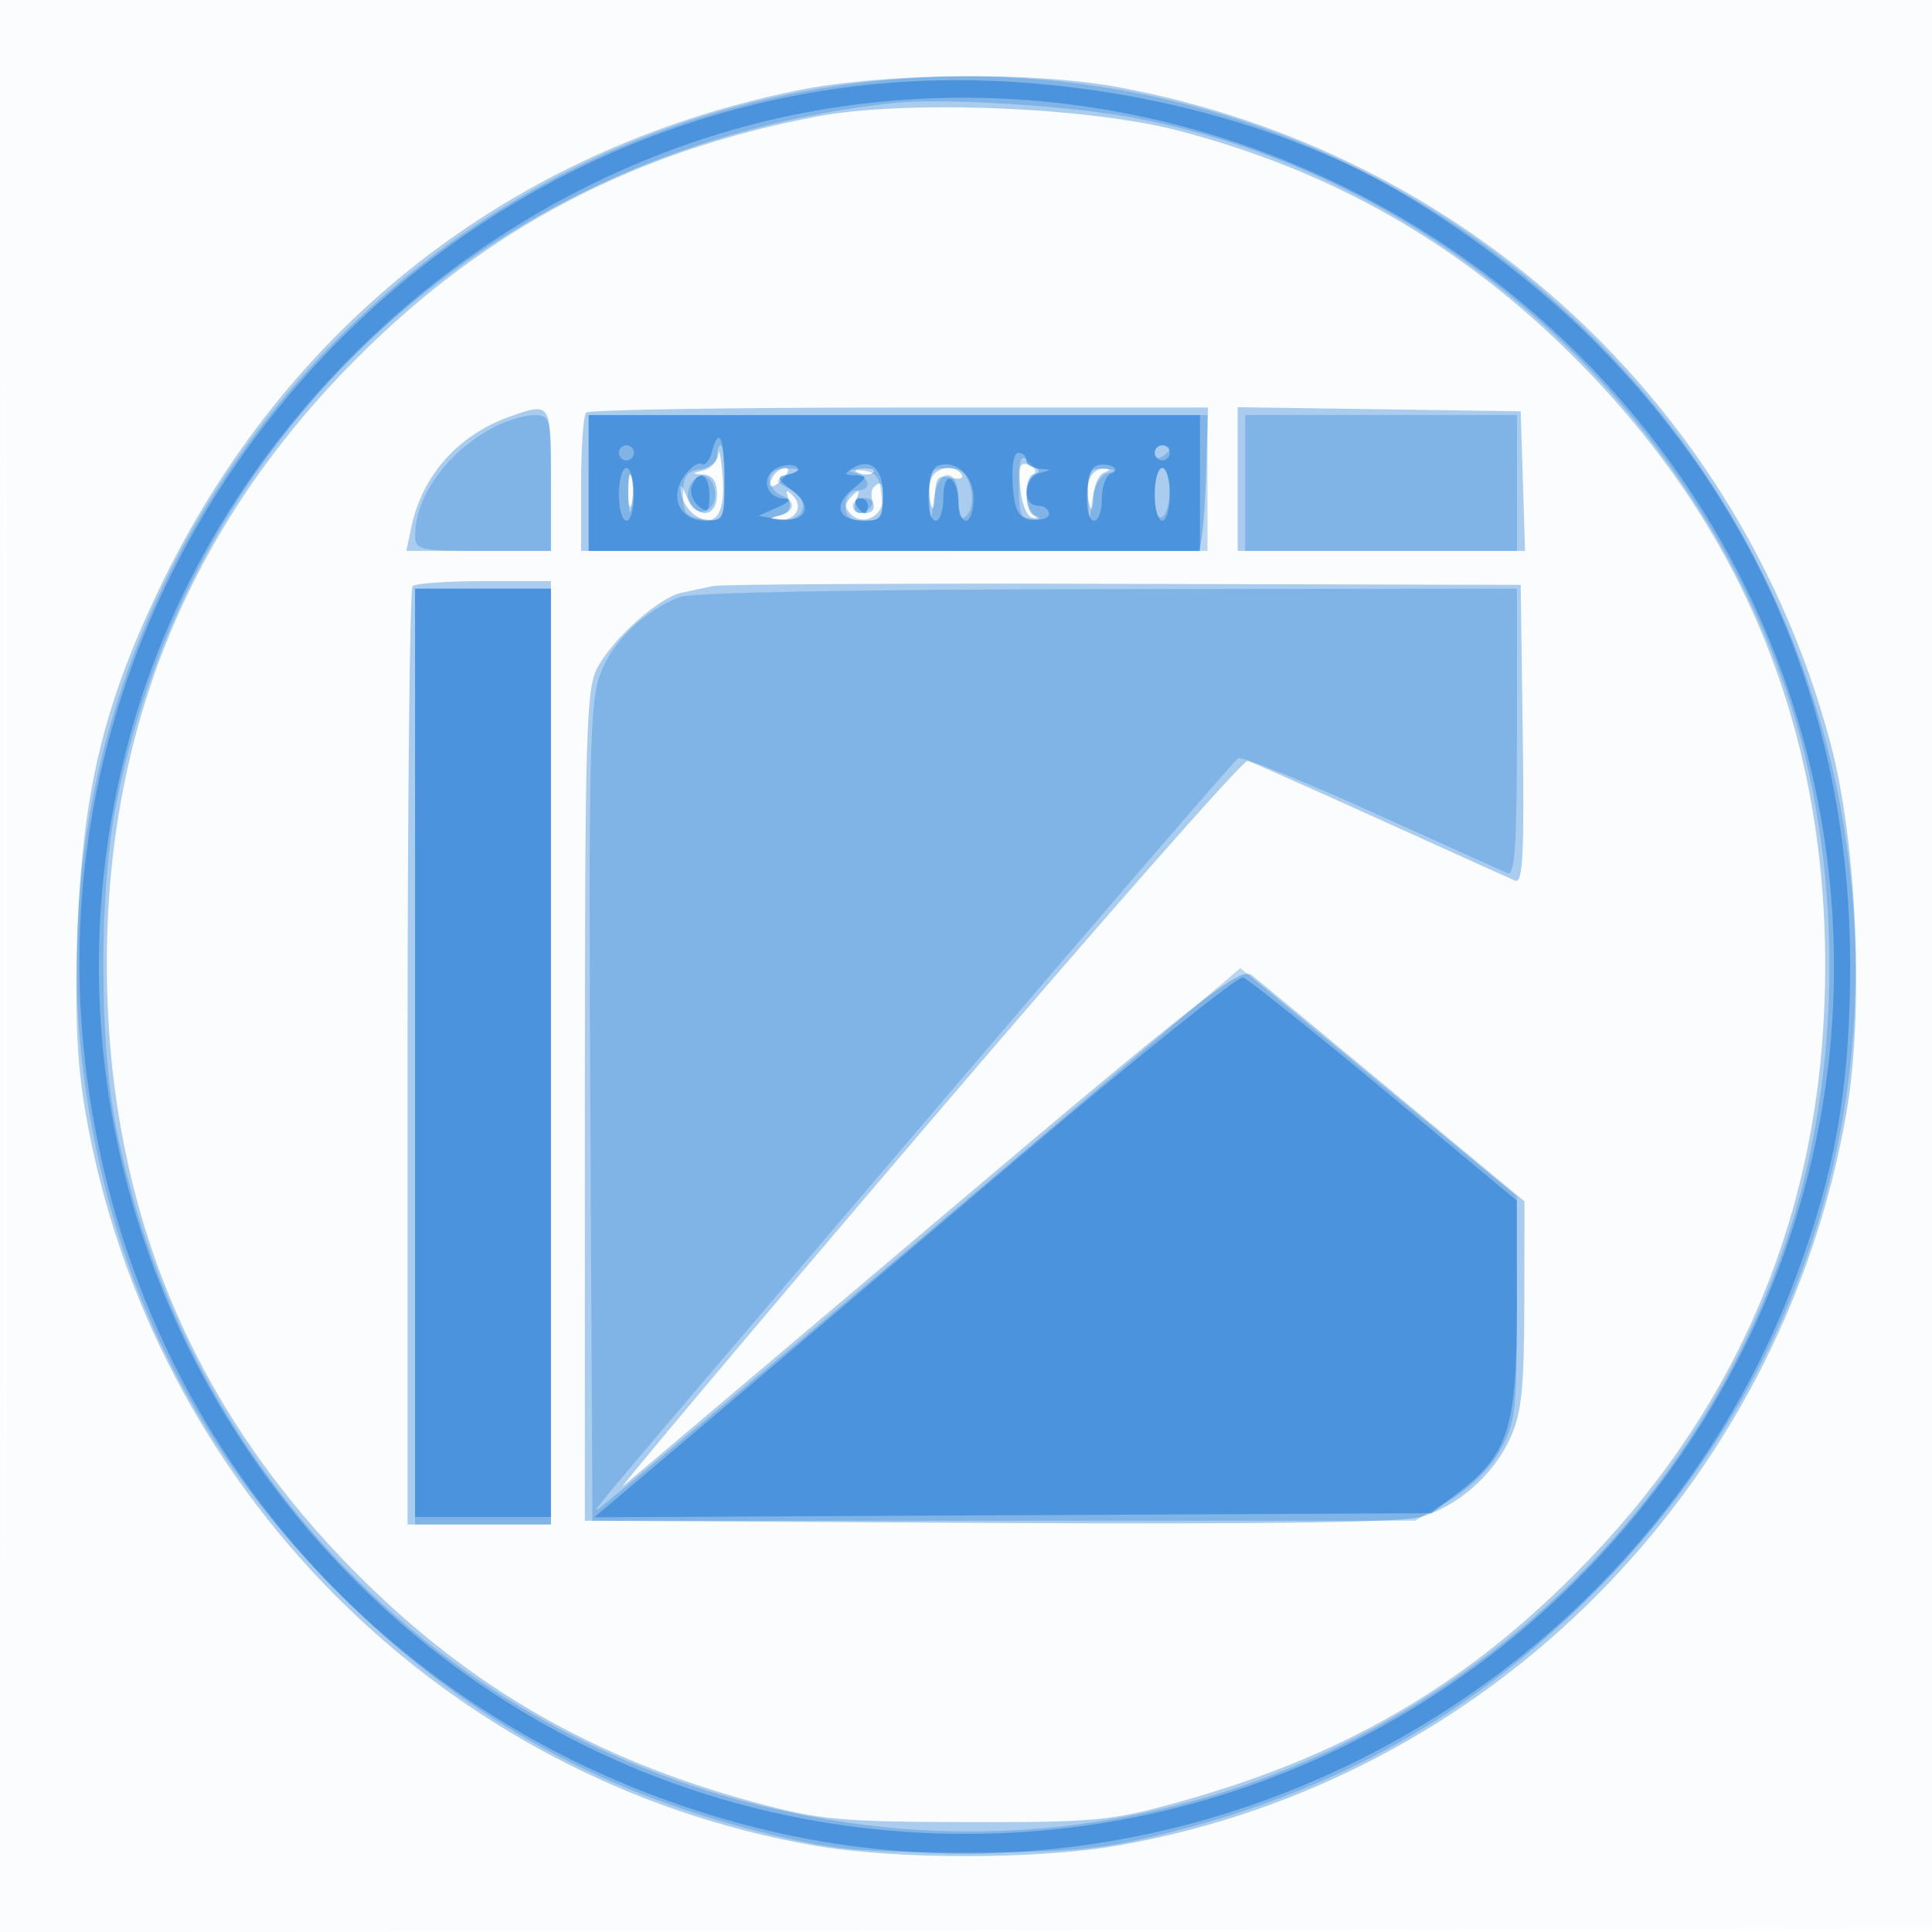
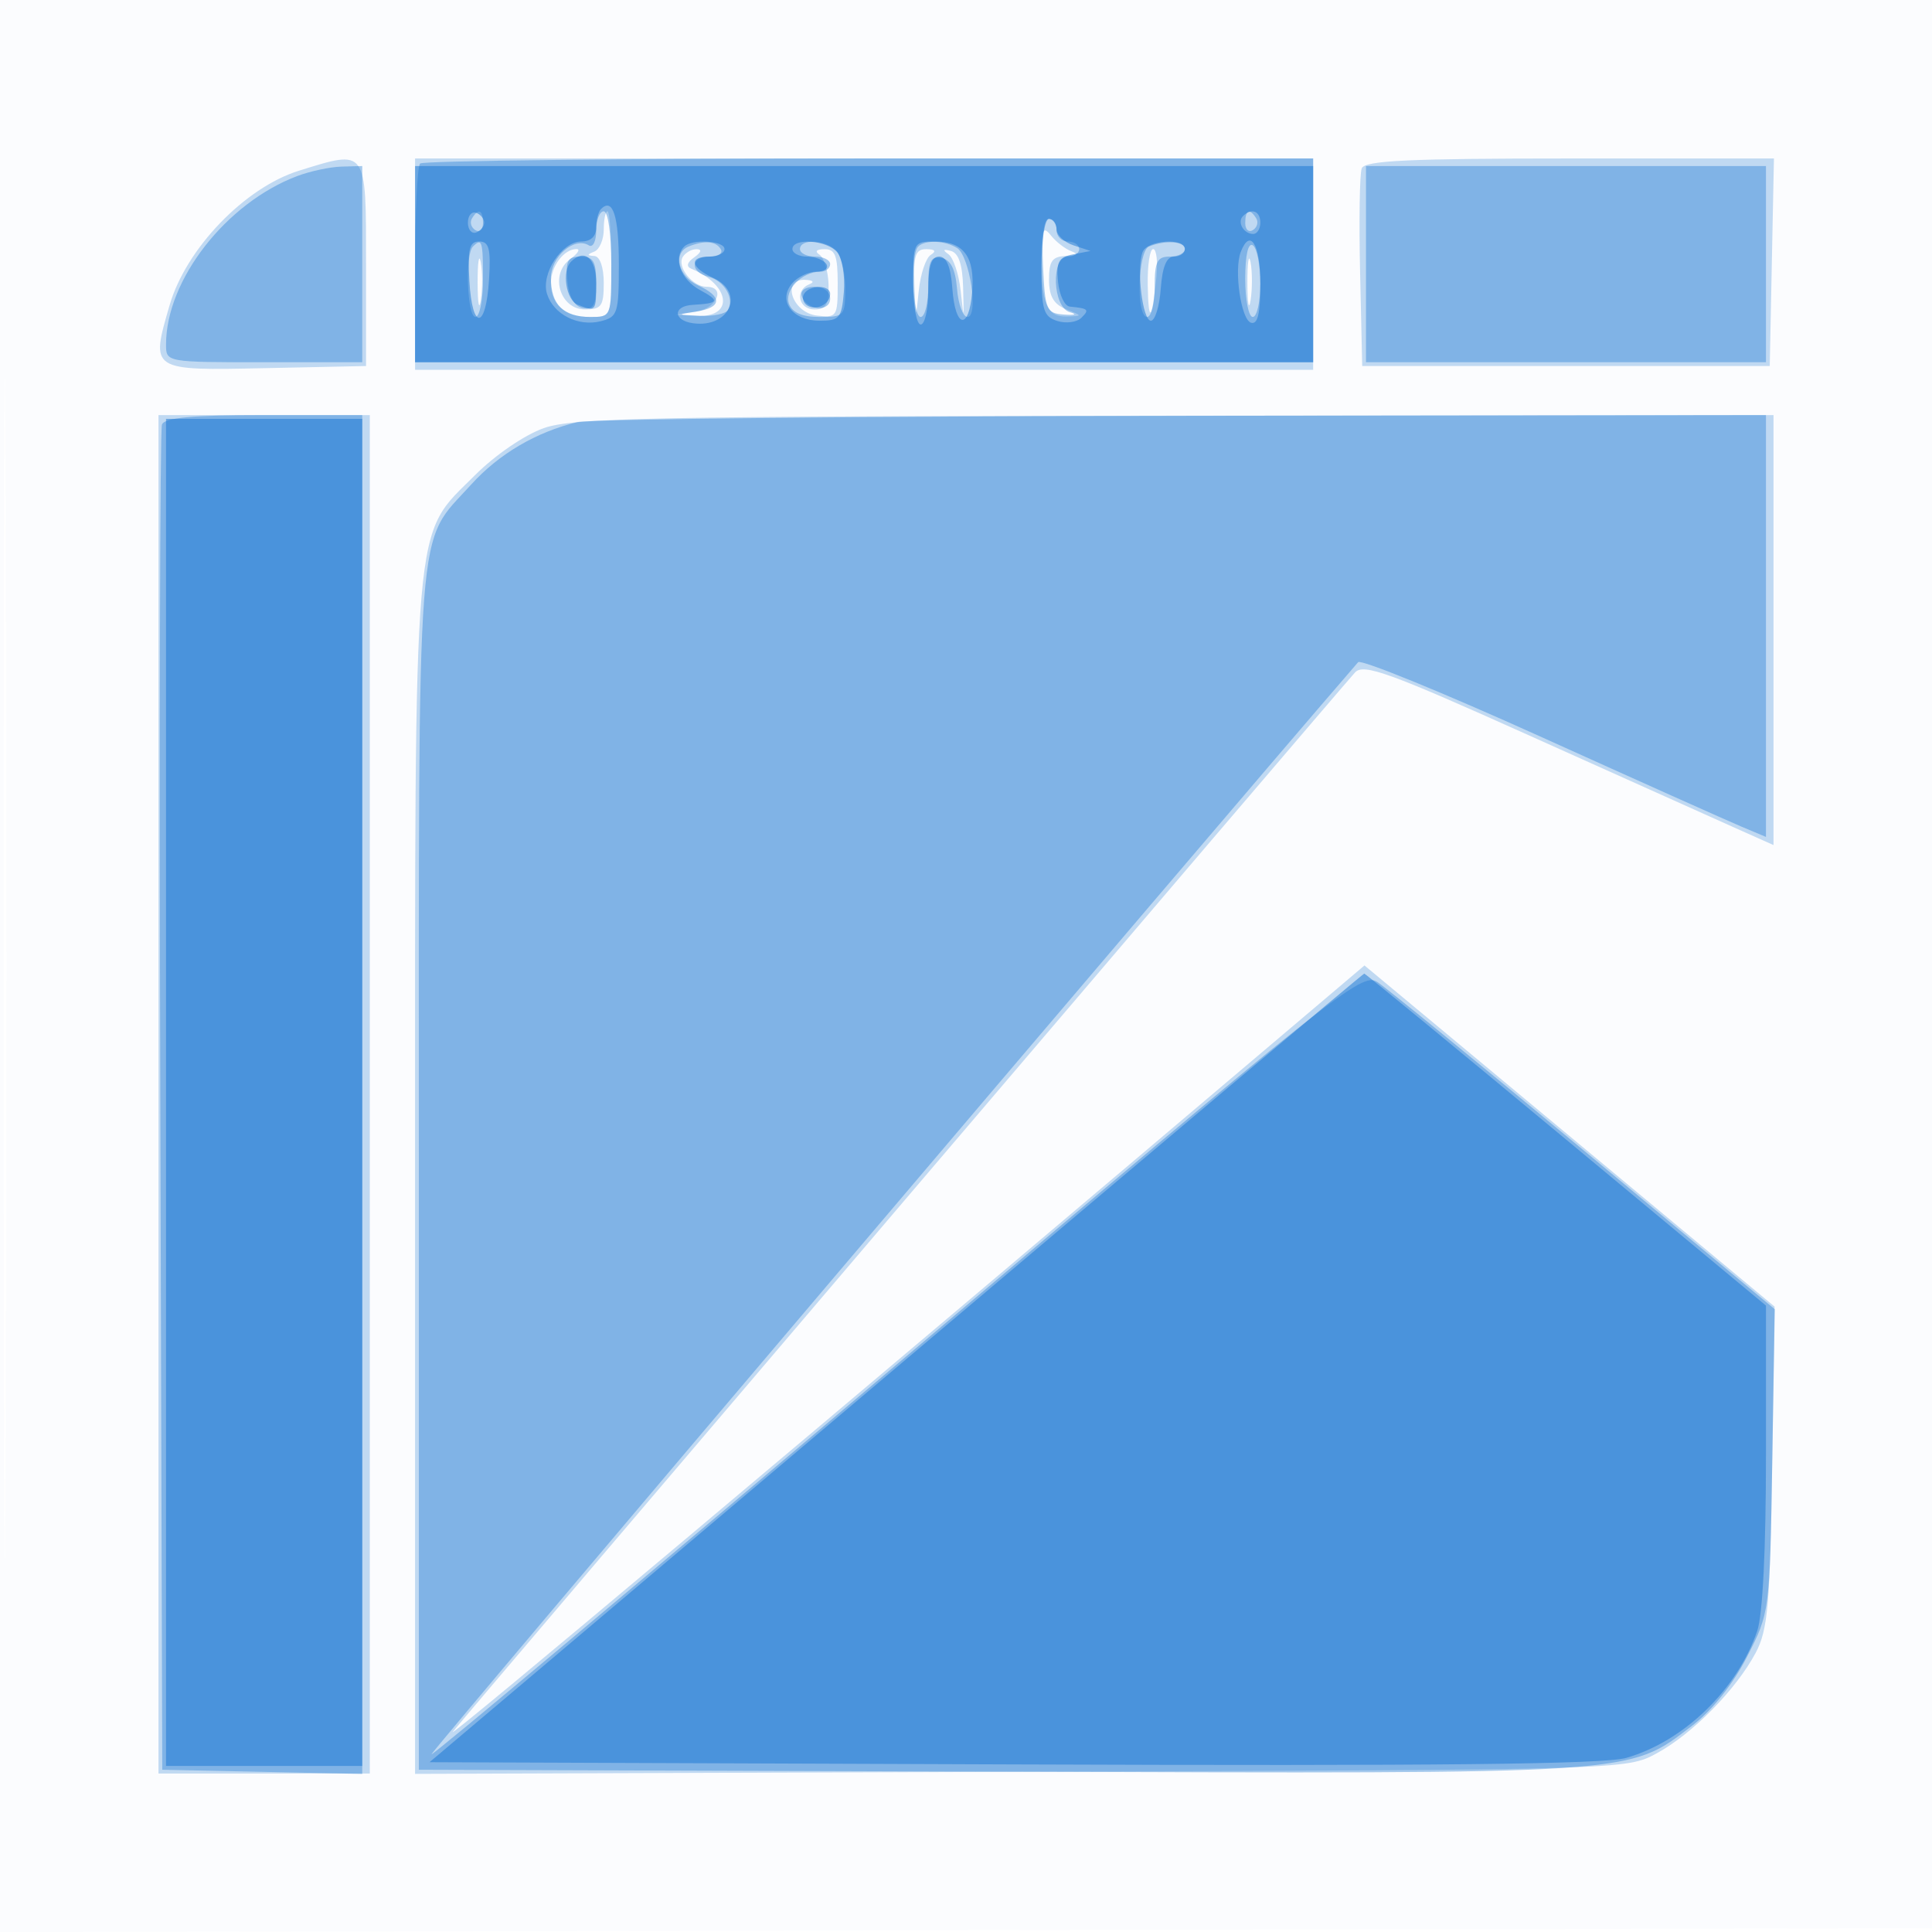
<svg xmlns="http://www.w3.org/2000/svg" width="256" height="256">
  <path fill="#1976D2" fill-opacity=".016" fill-rule="evenodd" d="M0 128.004v128.004l128.25-.254 128.25-.254.254-127.75L257.008 0H0zm.485.496c0 70.4.119 99.053.265 63.672s.146-92.98 0-128S.485 58.1.485 128.5" />
-   <path fill="#1976D2" fill-opacity=".354" fill-rule="evenodd" d="M105.5 12.014c-37.884 7.769-67.826 31.238-84.512 66.243-7.337 15.391-10.091 27.032-10.705 45.243-.374 11.081-.096 17.351 1.064 24 8.642 49.545 47.353 88.462 96.524 97.037 10.748 1.874 29.51 1.874 40.258 0 49.171-8.575 87.882-47.492 96.524-97.037 2.363-13.544 1.409-35.8-2.1-49-11.909-44.8-48.459-78.463-94.413-86.955-11.405-2.108-31.133-1.89-42.64.469m2.735 3.42c-24.227 4.602-43.783 14.867-60.856 31.943-23.461 23.465-34.522 52.21-33.1 86.018 1.233 29.328 12.247 54.365 33.098 75.237 15.025 15.039 31.383 24.431 52.549 30.168 8.647 2.343 11.365 2.599 28.074 2.638 17.155.039 19.211-.156 28.285-2.683 21.479-5.984 37.345-15.115 52.338-30.123 20.882-20.903 31.961-46.096 33.113-75.296 1.338-33.928-9.674-62.515-33.115-85.959-14.965-14.967-31.945-24.699-52.451-30.062-12.072-3.157-36.228-4.105-47.935-1.881M67.5 55.222c-6.748 2.392-11.54 7.759-12.972 14.528L53.841 73H73v-9.5c0-10.229 0-10.229-5.5-8.278m10.167-.555c-.367.366-.667 4.641-.667 9.5V73h40.5c22.275 0 40.838.002 41.25.005s.879-4.272 1.036-9.5l.286-9.505h-40.869c-22.478 0-41.17.3-41.536.667M164 63.478V73h38.075l-.287-9.25-.288-9.25-18.75-.272-18.75-.272zm-68.825-3.301c-.096.922-.962 1.882-1.925 2.134-1.667.435-1.667.463 0 .573 1.169.077 1.75.946 1.75 2.616 0 3.177-2.702 3.345-4.031.25-.743-1.73-.909-1.813-.718-.357.137 1.041 1.024 2.381 1.971 2.977 2.633 1.658 3.966-.421 3.517-5.484-.214-2.412-.468-3.631-.564-2.709m40.015 4.504c.171 2.015.884 3.778 1.585 3.917s.814.023.25-.256c-1.425-.707-1.288-5.088.174-5.575.736-.245.519-.661-.559-1.075-1.512-.58-1.716-.158-1.45 2.989M83.232 65c0 1.925.206 2.713.457 1.75.252-.963.252-2.537 0-3.5-.251-.962-.457-.175-.457 1.75m19.227-1.933c-1.026 1.66-.105 1.89 1.33.332.71-.769.849-1.399.309-1.399-.539 0-1.277.48-1.639 1.067m11.354-.384c.721.289 1.584.253 1.916-.079s-.258-.568-1.312-.525c-1.165.048-1.402.285-.604.604m9.571.759c-.304.792-.342 2.255-.085 3.25.295 1.135.512.742.585-1.059.095-2.352.475-2.772 2.117-2.343 1.101.288 1.75.115 1.441-.383-.87-1.408-3.443-1.069-4.058.535m21 0c-.304.792-.342 2.255-.085 3.25.316 1.219.507.939.585-.859.064-1.466.679-2.893 1.366-3.171.979-.395.972-.521-.031-.583-.705-.043-1.531.57-1.835 1.363m-28.648 1.156c-.329.329-.356 1.229-.06 2 .333.867-.116 1.402-1.176 1.402-1.219 0-1.522-.505-1.048-1.75.534-1.403.417-1.502-.593-.5-.938.931-.97 1.539-.126 2.383 1.611 1.611 4.267.303 4.267-2.102 0-2.125-.268-2.429-1.264-1.433m-11.222 1.565q.635 1.663-1.191 2.134c-1.563.404-1.582.488-.132.587 2.234.153 3.338-1.757 1.863-3.221-.894-.886-1.022-.768-.54.5M54.667 77.667c-.367.366-.667 28.491-.667 62.5V202h19V77h-8.833c-4.859 0-9.134.3-9.5.667m39.833-.016-4.232.902c-2.947.628-8.94 5.958-11.069 9.845-1.54 2.813-1.699 8.235-1.699 58.102v55l53.5.295c35.922.197 54.717-.058 57.205-.777 4.99-1.443 9.688-5.574 11.915-10.477 1.49-3.279 1.84-6.616 1.858-17.696L202 159.19l-17.259-14.345c-9.492-7.89-18.002-14.93-18.911-15.644-1.447-1.137-6.634 2.913-41.492 32.396a84572 84572 0 0 1-41.749 35.3c-1.05.882 16.902-20.447 39.896-47.397 22.993-26.95 42.272-48.86 42.842-48.689s8.492 3.694 17.605 7.83c9.112 4.135 17.14 7.76 17.84 8.054 1.009.425 1.215-3.564 1-19.33L201.5 77.5l-52.5-.138c-28.875-.077-53.4.053-54.5.289" />
-   <path fill="#1976D2" fill-opacity=".291" fill-rule="evenodd" d="M110 11.52C46.364 21.45 1.898 81.676 11.445 145.004c3.903 25.893 14.846 47.537 33.43 66.121 15.976 15.976 33.886 26.093 56.013 31.641 9.351 2.344 12.572 2.66 27.112 2.66s17.761-.316 27.112-2.66c22.127-5.548 40.037-15.665 56.013-31.641 26.826-26.827 38.985-63.284 33.418-100.209C234.795 46.247 174.223 1.498 110 11.52m8.5 2.117c-52.486 5.587-93.297 42.492-103.168 93.292-2.188 11.258-2.188 30.884 0 42.142 9.819 50.532 50.389 87.648 101.672 93.018 52.207 5.466 102.481-27.064 119.597-77.385 7.718-22.692 7.734-50.693.041-73.275-13.115-38.5-47.138-68.376-86.337-75.812-8.535-1.619-25.358-2.666-31.805-1.98m-53 42.936C59.353 59.77 55 65.738 55 70.968 55 72.86 55.619 73 64 73h9v-9c0-8.668-.083-9-2.25-8.994-1.237.004-3.6.708-5.25 1.567M78 64v9h82V55H78zm87 0v9h36V55h-36zm-70-3.57c0 .787-1.013 1.575-2.25 1.75-1.762.251-2.25.97-2.25 3.32 0 2.529.431 3.05 2.75 3.316 2.68.309 2.75.187 2.75-4.75C96 61.28 95.775 59 95.5 59s-.5.644-.5 1.43m58-.371c0 .582.45.781 1 .441s1-.816 1-1.059-.45-.441-1-.441-1 .477-1 1.059m-18 4.402c0 3.686.329 4.524 1.75 4.46 1.045-.047 1.247-.282.5-.583-1.429-.577-1.71-5.001-.349-5.505.496-.183.271-.913-.5-1.622-1.185-1.091-1.401-.59-1.401 3.25M83.252 65.5c.011 2.2.216 2.982.455 1.738s.23-3.044-.02-4-.446.062-.435 2.262M102 63.531c0 .843.675 1.791 1.5 2.107 2.021.776 1.896 2.112-.25 2.673-1.38.36-1.297.481.393.573 3.034.164 3.78-2.587 1.092-4.026-2.135-1.142-2.14-1.192-.213-1.945 1.854-.724 1.837-.777-.272-.843-1.384-.043-2.25.519-2.25 1.461m11.25-.892c2.139.62 2.323 2.361.25 2.361-.833 0-1.5.889-1.5 2 0 1.48.667 2 2.563 2 2.29 0 2.53-.347 2.25-3.25-.256-2.655-.771-3.284-2.813-3.435-1.444-.106-1.761.03-.75.324m9.91 3.111c.158 3.692.166 3.7.563.5.544-4.382 3.277-4.424 3.277-.05 0 2.373.291 2.909 1.127 2.073.636-.636.846-2.246.481-3.7-.477-1.899-1.296-2.573-3.127-2.573-2.229 0-2.465.381-2.321 3.75m21 0c.154 3.603.176 3.625.559.562.24-1.917 1.073-3.366 2.09-3.634 1.201-.317 1.04-.48-.559-.562-1.98-.102-2.231.334-2.09 3.634m8.84-.191c0 2.118.405 3.309 1 2.941.55-.34 1-1.941 1-3.559S154.55 62 154 62s-1 1.602-1 3.559m-61.664-.992c-.834 2.172 1.282 4.215 2.797 2.7C95.413 65.987 94.62 63 93 63c-.585 0-1.333.705-1.664 1.567M113 67c0 .55.423 1 .941 1s1.219-.45 1.559-1-.084-1-.941-1-1.559.45-1.559 1m-58 73v62h18V78H55zm35.03-60.887c-4.734 1.889-8.862 5.882-10.464 10.12-1.424 3.768-1.581 10.58-1.34 58.267l.274 54h109l4.511-2.652c2.669-1.569 5.425-4.279 6.75-6.636 2.042-3.635 2.237-5.289 2.221-18.848l-.018-14.864-18.304-15.108-18.303-15.109-42.386 35.859C98.66 183.864 79.414 200 79.204 200c-.477 0-2.582 2.493 44.501-52.709 21.713-25.458 39.863-46.524 40.333-46.814.469-.291 8.416 2.896 17.658 7.082s17.367 7.845 18.054 8.133c.975.407 1.25-3.687 1.25-18.585V78l-54.25.063c-33.152.039-55.211.447-56.72 1.05" />
-   <path fill="#1976D2" fill-opacity=".504" fill-rule="evenodd" d="M116.5 11.088C52.944 16.955 5.01 74.805 11.033 138.372c4.785 50.496 39.541 91.115 88.731 103.695 56.905 14.554 117.203-17.092 138.047-72.451 5.242-13.921 7.242-24.985 7.344-40.616.212-32.745-11.373-61.264-34.132-84.023-8.369-8.369-20.64-17.315-30.523-22.252-18.413-9.199-42.657-13.607-64-11.637m-5 3.021c-43.752 6.304-81.681 39.433-93.886 82.003C-3.431 169.512 51.795 243 128 243c69.24 0 123.447-62.124 113.928-130.566C233.196 49.656 174.08 5.091 111.5 14.109M78 64v9h81V55H78zm16.293-4.011c-.286 1.094-.888 1.761-1.338 1.483s-1.503.472-2.339 1.666C88.634 65.968 90.144 69 93.535 69 95.856 69 96 68.679 96 63.5c0-5.575-.759-7.137-1.707-3.511M82 60c0 .55.45 1 1 1s1-.45 1-1-.45-1-1-1-1 .45-1 1m71 0c0 .55.45 1 1 1s1-.45 1-1-.45-1-1-1-1 .45-1 1m-18.807 4.25c.255 3.533.687 4.304 2.557 4.57 1.238.175 2.25-.162 2.25-.75 0-.589-.675-1.07-1.5-1.07-2.1 0-1.882-3.753.25-4.311 1.667-.435 1.667-.463 0-.573-.963-.064-1.75-.566-1.75-1.116s-.476-1-1.057-1c-.626 0-.932 1.735-.75 4.25m-31.423-2.141c-2.007 1.123-1.253 3.864 1.087 3.954 1.069.042.769.452-.857 1.174l-2.5 1.11 2.365.411c3.795.66 5.092-1.521 2.203-3.704-2.258-1.706-2.294-1.865-.5-2.219 1.063-.21 1.472-.672.911-1.026-.562-.355-1.781-.22-2.709.3m10.139-.032c-1.12.709-1.027.896.452.908 1.668.013 1.626.205-.409 1.853-2.665 2.158-1.891 4.162 1.607 4.162 2.108 0 2.441-.462 2.441-3.393 0-3.576-1.7-5.043-4.091-3.53m11.341-.359c-1.477.53-1.708 7.282-.25 7.282.55 0 1-1.377 1-3.059 0-1.785.417-2.802 1-2.441.55.34 1 1.716 1 3.059S127.45 69 128 69s1-1.334 1-2.965c0-3.034-2.355-5.175-4.75-4.317m21 0c-1.477.53-1.708 7.282-.25 7.282.55 0 1-1.312 1-2.917s.54-3.096 1.201-3.317c.677-.225.786-.639.25-.948-.523-.301-1.513-.346-2.201-.1M82 65.5c0 1.925.45 3.5 1 3.5s1-1.575 1-3.5-.45-3.5-1-3.5-1 1.575-1 3.5m71 0c0 1.925.45 3.5 1 3.5s1-1.575 1-3.5-.45-3.5-1-3.5-1 1.575-1 3.5m-61.334-1.073c-.301.785.101 1.965.893 2.622 1.192.989 1.441.743 1.441-1.427 0-2.81-1.432-3.544-2.334-1.195M113.5 67c.34.55.816 1 1.059 1s.441-.45.441-1-.477-1-1.059-1-.781.45-.441 1M55 139.5V201h18V78H55zm79 14.698a32821 32821 0 0 1-42.375 35.961l-12.875 10.89 55.453-.274 55.454-.275 3.681-2.808c6.526-4.979 7.662-8.625 7.662-24.6v-13.987l-17.547-14.602c-9.651-8.031-18.088-14.776-18.75-14.989S150.225 140.409 134 154.198" />
+   <path fill="#1976D2" fill-opacity=".259" fill-rule="evenodd" d="M39.615 22.621c-7.179 2.231-14.959 10.313-17.135 17.801-2.541 8.74-2.631 8.681 12.75 8.357L48.5 48.5V35c0-15.436.173-15.195-8.885-12.379M55 35v14h119V21H55zm125.436-12.695c-.275.718-.374 6.906-.218 13.75L180.5 48.5h54l.278-13.75.278-13.75h-27.059c-21.339 0-27.166.276-27.561 1.305M80 30.417c0 1.329-.562 2.643-1.25 2.921-1 .403-1 .52 0 .583.747.047 1.25 1.488 1.25 3.579 0 3.059-.312 3.5-2.481 3.5-3.34 0-4.72-4.649-1.975-6.656 1.011-.739 1.392-1.344.847-1.344C74.722 33 73 35.286 73 37.5c0 2.883 1.869 4.5 5.2 4.5 2.8 0 2.8 0 2.8-7 0-3.85-.225-7-.5-7s-.5 1.087-.5 2.417m58 3.81c0 6.049.757 7.787 3.357 7.71 2.119-.063 2.118-.074-.107-.968-1.64-.659-2.25-1.727-2.25-3.937 0-2.454.429-3.047 2.25-3.111 1.454-.051 1.719-.268.75-.615-.825-.295-2.062-1.245-2.75-2.112-1.047-1.321-1.25-.828-1.25 3.033M63.286 37.5c.008 2.75.202 3.756.432 2.236s.223-3.77-.014-5-.425.014-.418 2.764m27.187-3.456C89.666 35.349 91.777 38 93.622 38c2.59 0 1.392 2.865-1.372 3.284l-2.75.416 2.781.15c5.023.271 4.554-4.068-.673-6.238-.72-.299-.583-.831.392-1.521.923-.652 1.042-1.066.309-1.076-.655-.008-1.481.455-1.836 1.029m18.132-.279c.607.404 1.139 2.197 1.183 3.985.062 2.573-.324 3.25-1.855 3.25-2.138 0-2.658-2.541-.683-3.338.721-.291.481-.537-.57-.583-3.204-.139-1.713 4.36 1.57 4.737 2.645.305 2.75.142 2.75-4.25 0-3.688-.337-4.563-1.75-4.551-1.084.01-1.329.295-.645.75m12.563 3.985c.167 4.705.172 4.712.575.763.223-2.193.935-4.323 1.581-4.735.778-.494.583-.753-.574-.763-1.447-.012-1.721.809-1.582 4.735m4.508-4.063c.646.461 1.373 2.633 1.616 4.826.438 3.957.44 3.954.325-.435-.08-3.013-.595-4.551-1.617-4.826-1.031-.278-1.132-.142-.324.435m26.403 4.063c.087 5.228.572 4.805 1.148-1 .204-2.062.012-3.75-.428-3.75-.439 0-.763 2.138-.72 4.75m13.207-.25c.008 2.75.202 3.756.432 2.236s.223-3.77-.014-5-.425.014-.418 2.764M21 145v90h28V55H21zm51.054-88.272c-2.531.893-6.445 3.568-9.083 6.206C54.607 71.298 55 66.702 55 156.201v78.845l80.25-.273c80.141-.273 80.255-.276 84.25-2.438 4.743-2.568 10.548-8.459 13.14-13.335 1.61-3.029 1.903-6.349 2.18-24.684l.321-21.183-27.171-22.603-27.17-22.602-5.15 4.365C106.588 190.825 58.82 230.965 60 229.474c2.091-2.641 117.927-138.651 119.562-140.384 1.135-1.204 4.528.027 23.134 8.393a19285 19285 0 0 0 27.054 12.148l5.25 2.344V55l-79.25.079c-69.321.069-79.807.276-83.696 1.649" />
+   <path fill="#1976D2" fill-opacity=".381" fill-rule="evenodd" d="M55.667 21.667c-.367.366-.667 6.441-.667 13.5V48h119V21h-58.833c-32.359 0-59.134.3-59.5.667m-16.279 1.659C29.957 26.883 22 37.099 22 45.649 22 47.996 22.02 48 35 48h13V22l-2.75.076c-1.513.042-4.151.604-5.862 1.25M181 35v13h53V22h-53zM62.543 28.931c-.317.512-.118 1.213.441 1.559S64 30.416 64 29.559c0-1.757-.6-2.015-1.457-.628M79 30.559c0 1.415-.438 2.289-.979 1.954C76.104 31.328 73 34 73 36.835 73 40.355 74.656 42 78.2 42c2.8 0 2.8 0 2.8-7 0-4-.429-7-1-7-.55 0-1 1.152-1 2.559m86-1c0 .857.457 1.276 1.016.931.559-.346.758-1.047.441-1.559-.857-1.387-1.457-1.129-1.457.628m-26.798 5.691c.28 5.863.453 6.261 2.798 6.435 1.444.106 1.761-.03.75-.324-2.293-.665-2.52-7.361-.25-7.361.825 0 1.5-.45 1.5-1s-.675-1-1.5-1-1.5-.675-1.5-1.5-.471-1.5-1.048-1.5c-.65 0-.935 2.371-.75 6.25m-75.535-2.583C61.602 33.732 61.897 42 63 42c.55 0 1-2.25 1-5 0-5.07-.14-5.526-1.333-4.333m28.583-.005c-2.129.859-1.378 3.959 1.25 5.156 3.28 1.494 3.175 2.947-.25 3.466-2.606.395-2.583.424.441.566 1.755.083 3.444-.259 3.753-.76.917-1.483-.439-3.855-2.513-4.398-2.572-.672-2.476-2.692.128-2.692 1.132 0 1.781-.45 1.441-1-.652-1.055-2.173-1.176-4.25-.338M106 33c0 .55.9 1 2 1s2 .45 2 1-.589 1-1.309 1c-2.434 0-4.829 2.476-4.138 4.276.446 1.163 1.765 1.724 4.054 1.724 3.262 0 3.393-.147 3.393-3.8 0-2.09-.54-4.34-1.2-5-1.453-1.453-4.8-1.593-4.8-.2m15.667-.333c-1.065 1.065-.77 9.333.333 9.333.55 0 1-1.833 1-4.073 0-3.339.315-4.014 1.75-3.742 1.223.232 1.843 1.458 2.06 4.073.171 2.058.793 3.742 1.382 3.742 1.511 0 .303-8.071-1.366-9.129-1.601-1.015-4.244-1.12-5.159-.204m30.583-.005c-1.493.603-1.727 9.338-.25 9.338.55 0 1-1.8 1-4 0-3.333.333-4 2-4 1.1 0 2-.45 2-1 0-1.036-2.567-1.218-4.75-.338M165 36.941c0 2.782.45 5.059 1 5.059s1-1.998 1-4.441-.45-4.719-1-5.059c-.616-.381-1 1.323-1 4.441m-89.813.301c.206 2.135.91 3.355 2.063 3.573 1.402.266 1.75-.379 1.75-3.242C79 34.63 78.636 34 76.937 34c-1.725 0-2.012.532-1.75 3.242m31.063 2.008c.63 1.892 3.75 2.161 3.75.323 0-.927-.855-1.573-2.083-1.573-1.222 0-1.912.517-1.667 1.25m-84.789 17c-.263.688-.361 41.075-.219 89.75l.258 88.5 13.25.279 13.25.279V55H34.969c-9.505 0-13.161.338-13.508 1.25m55.039-.32c-5.477 1.325-10.411 4.229-14.074 8.283C55.052 72.376 55.5 66.5 55.5 155v79.5l76.973.256c85.131.284 83.221.41 91.7-6.058 2.678-2.042 5.445-5.509 7.317-9.167 3.008-5.878 3.01-5.898 3.345-25.965l.336-20.082-25.253-20.992c-13.889-11.546-26.232-21.616-27.43-22.38-2.068-1.317-5.267 1.228-63.583 50.61-33.773 28.599-61.55 51.878-61.728 51.731-.225-.185 101.955-120.612 122.784-144.711.36-.417 11.204 4.008 24.097 9.834s24.905 11.206 26.692 11.957l3.25 1.365V55l-77.25.102c-42.487.057-78.6.429-80.25.828" />
+   <path fill="#1976D2" fill-opacity=".513" fill-rule="evenodd" d="M55 35v13h119V22H55zm24.639-7.306c-.351.352-.639 1.464-.639 2.473C79 31.326 78.273 32 77.023 32c-2.583 0-5.383 4.289-4.538 6.952.859 2.708 4.117 4.365 7.108 3.614C81.846 42.001 82 41.518 82 35.04c0-6.416-.8-8.906-2.361-7.346M62 29.5c0 .917.484 1.505 1.075 1.308s1.075-.785 1.075-1.308-.484-1.111-1.075-1.308S62 28.583 62 29.5m102.694-.861c-.799.799.104 2.361 1.365 2.361.518 0 .941-.675.941-1.5 0-1.546-1.18-1.987-2.306-.861M138 35.433c0 5.657.253 6.513 2.101 7.099 1.155.367 2.595.172 3.2-.433 1.082-1.082.931-1.226-1.551-1.474-.687-.069-1.388-1.553-1.558-3.298-.255-2.636.083-3.249 2-3.623l2.308-.45-2.25-.744c-1.238-.409-2.25-1.366-2.25-2.127S139.55 29 139 29c-.563 0-1 2.811-1 6.433M62.198 37.25c.38 6.611 2.201 6.445 2.604-.237C65.047 32.953 64.8 32 63.5 32c-1.307 0-1.549.972-1.302 5.25m28.469-4.583c-1.519 1.518-.489 4.366 2.083 5.761 2.689 1.459 2.537 1.763-.981 1.97-2.62.154-2.592 2.056.036 2.429 4.863.689 6.99-4.052 2.695-6.009C91.495 35.449 91.238 34 94 34c1.1 0 2-.45 2-1 0-1.112-4.286-1.38-5.333-.333M105 33c0 .55.873 1 1.941 1s2.219.45 2.559 1-.253 1-1.319 1-2.528.713-3.251 1.584c-1.892 2.28.08 4.916 3.679 4.916 2.629 0 2.92-.347 3.206-3.82.173-2.101-.22-4.463-.873-5.25C109.596 31.808 105 31.476 105 33m16 4.5c0 3.025.45 5.5 1 5.5s1-2.025 1-4.5c0-3.254.4-4.5 1.443-4.5.982 0 1.54 1.356 1.75 4.25.382 5.288 2.197 5.586 2.622.43.382-4.645-1.122-6.68-4.937-6.68-2.822 0-2.878.108-2.878 5.5m30.402-4.105c-.843 2.197-.01 9.105 1.098 9.105.55 0 1.138-1.913 1.307-4.25.21-2.894.768-4.25 1.75-4.25.794 0 1.443-.45 1.443-1 0-1.537-4.992-1.185-5.598.395m13 0c-.912 2.377.031 8.928 1.348 9.361.9.296 1.25-1.154 1.25-5.173 0-5.234-1.357-7.422-2.598-4.188m-88.735 1.272c-1.273 1.273-.658 5.122.915 5.726 2.381.914 2.418.87 2.418-2.893 0-3.294-1.553-4.614-3.333-2.833m30.876 4.264c-.317.512-.118 1.213.441 1.559 1.193.737 3.016-.199 3.016-1.549 0-1.217-2.707-1.225-3.457-.01M22 144.75V234h26V55.5H22zm96.709 36.507L56.917 233.5l77.292.293c56.373.214 78.374-.02 81.291-.865 7.647-2.214 14.706-9.062 17.345-16.827.72-2.121 1.155-10.868 1.155-23.253v-19.853l-26.481-21.998c-14.564-12.098-26.601-21.994-26.75-21.99-.148.004-28.075 23.516-62.06 52.25" />
</svg>
